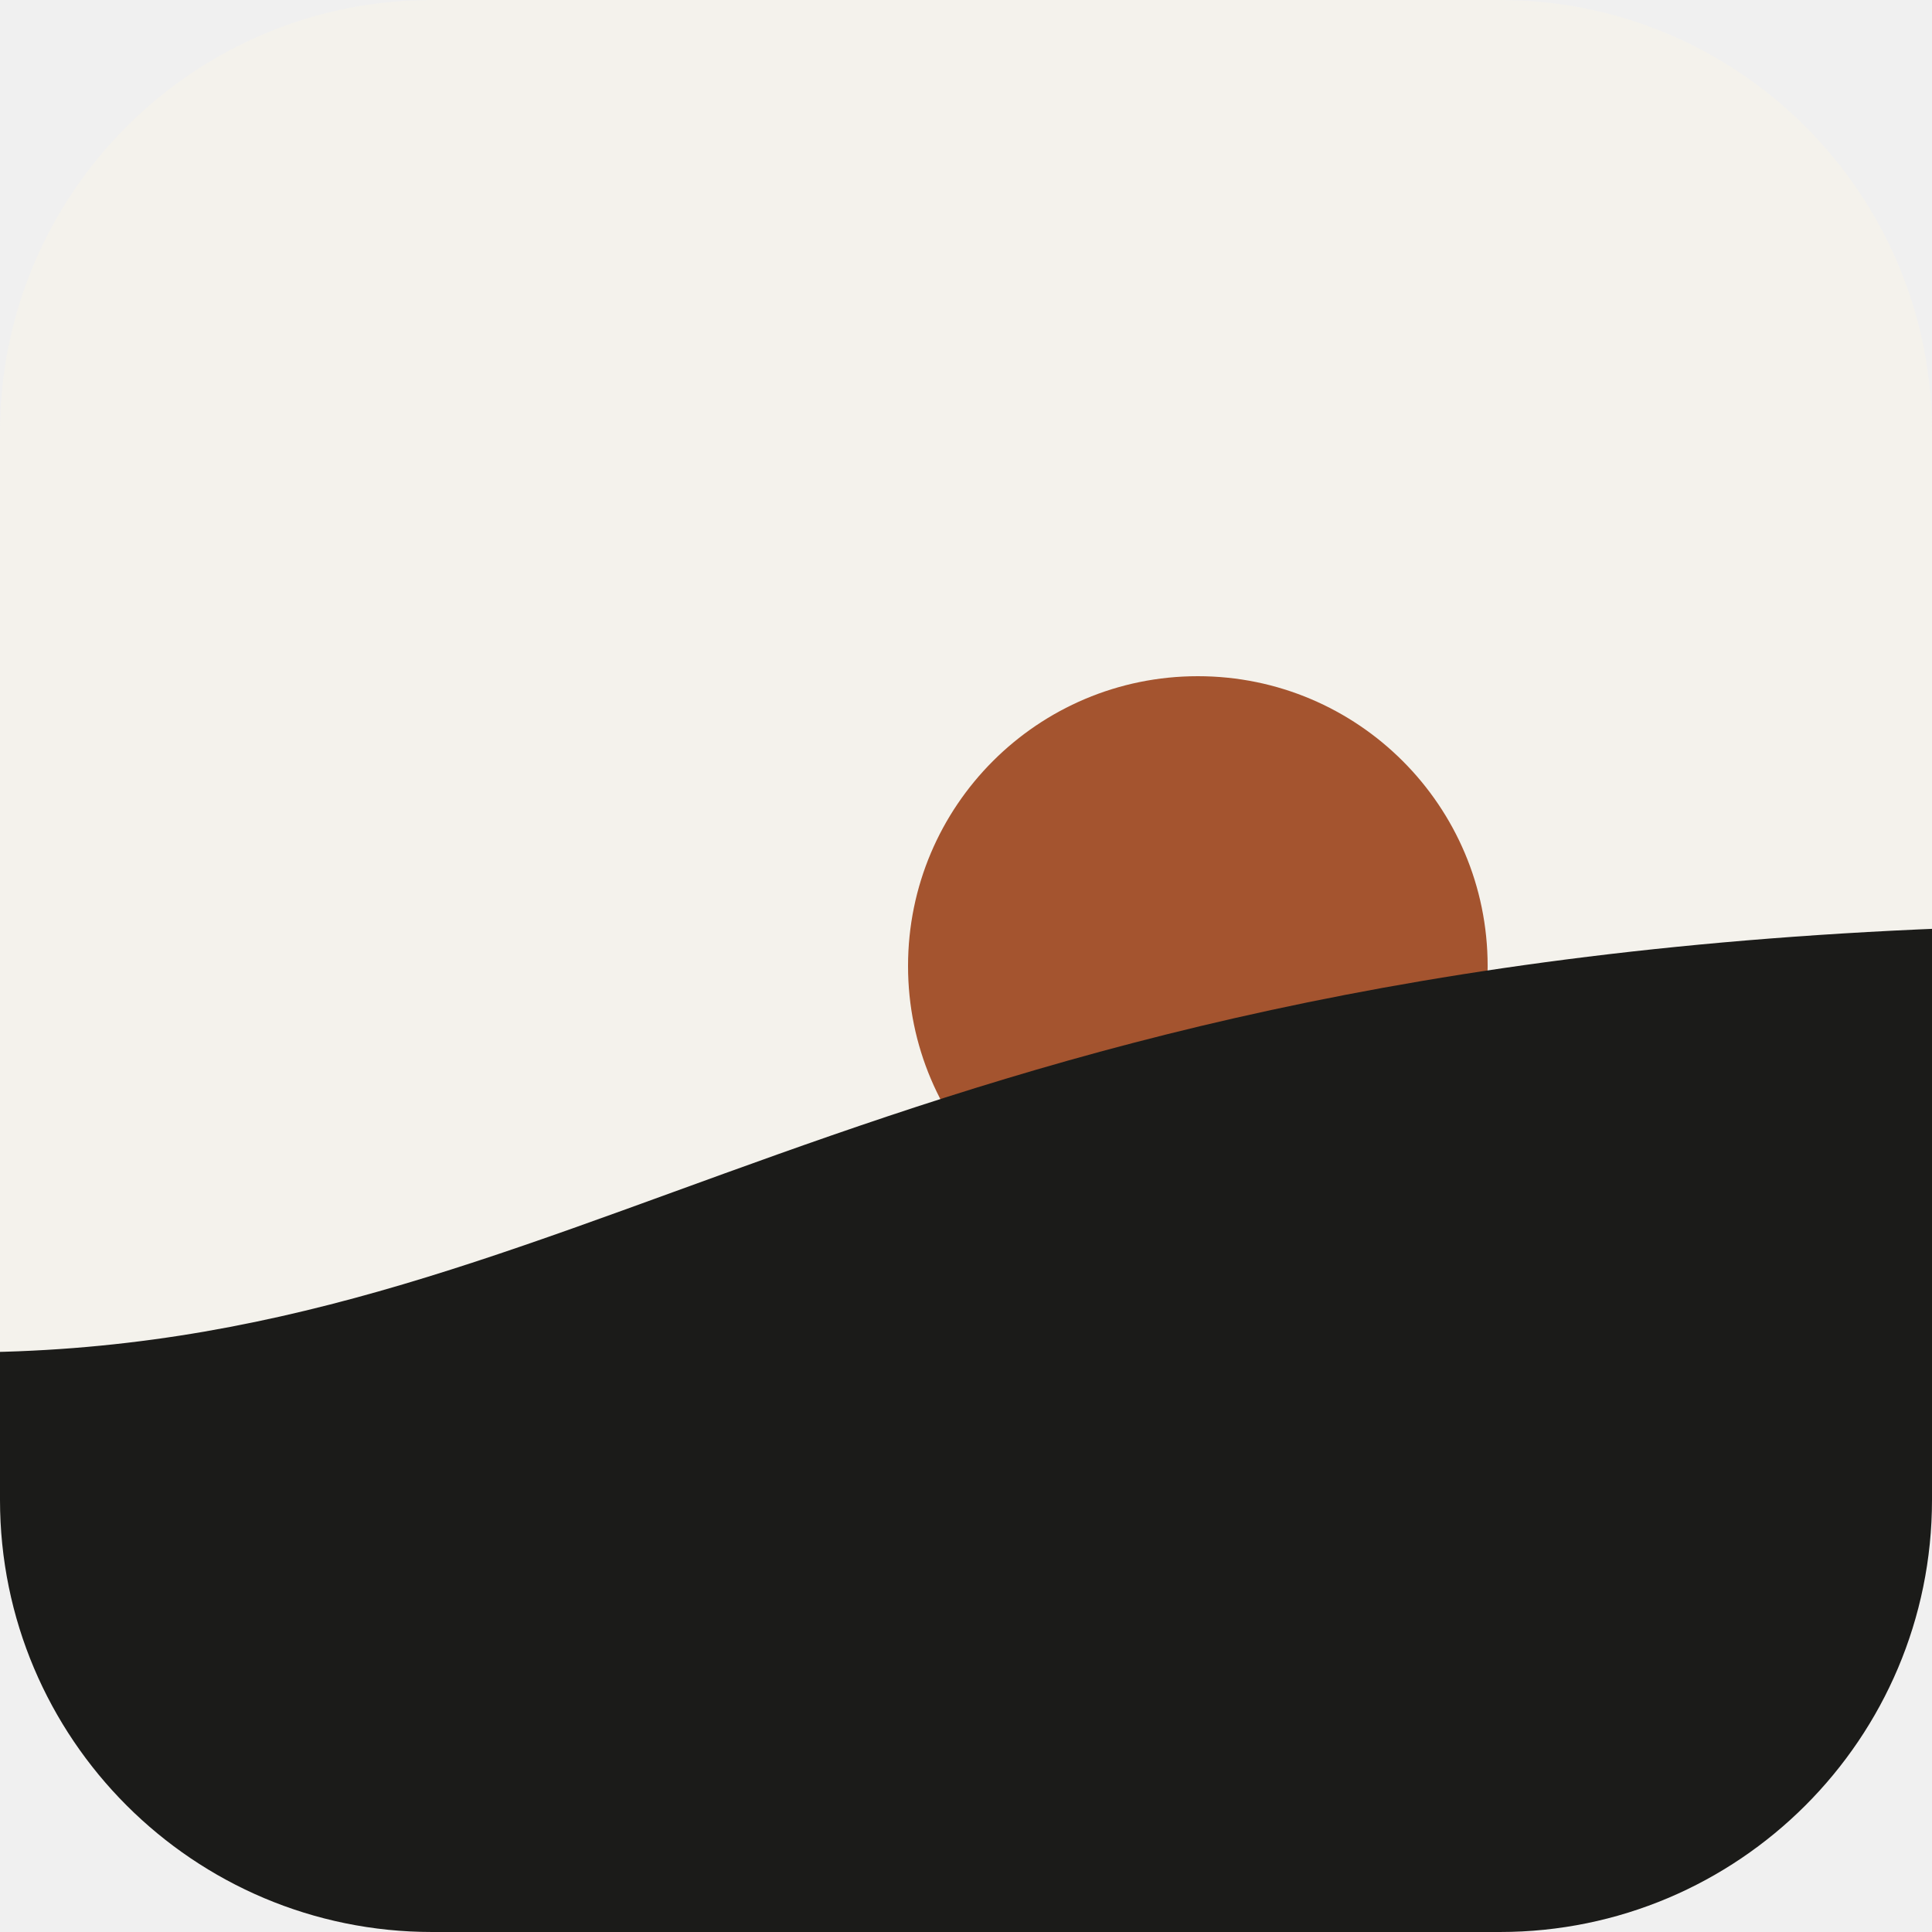
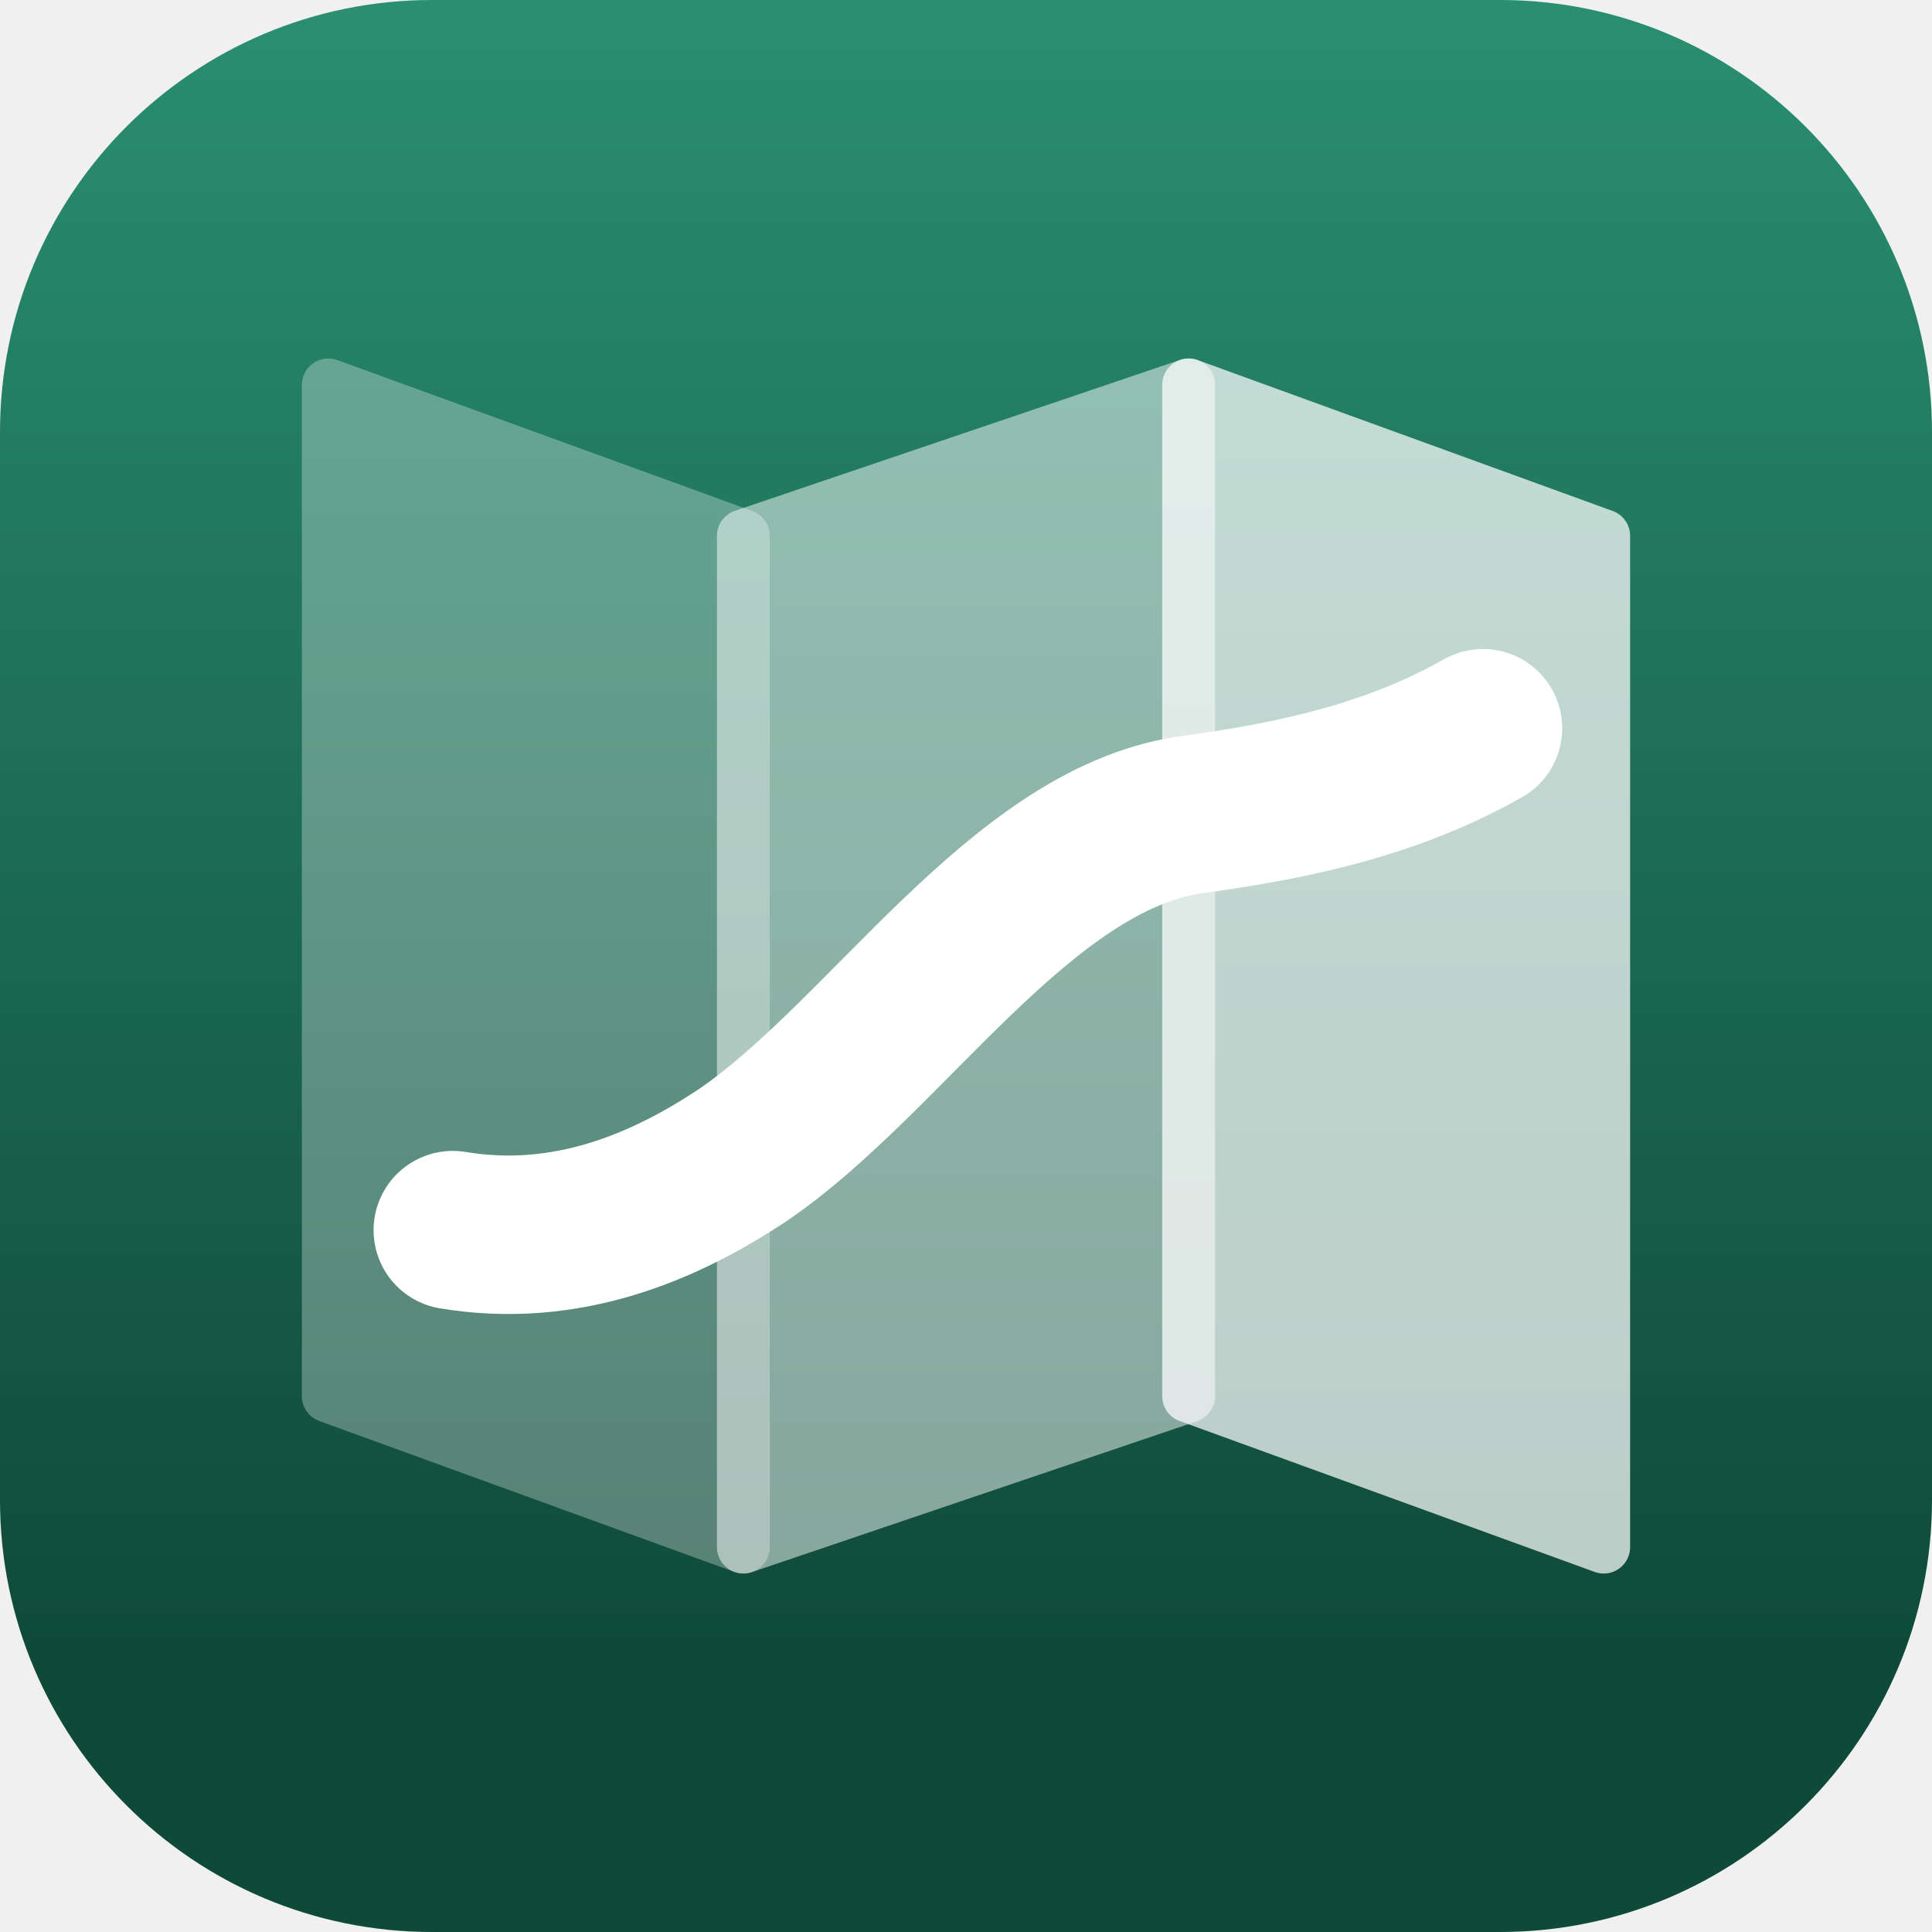
- <svg xmlns="http://www.w3.org/2000/svg" viewBox="0 0 100 100" width="100" height="100">
+ <svg xmlns="http://www.w3.org/2000/svg" viewBox="0 0 1024 1024">
  <defs>
-     <clipPath id="lc">
-       <rect width="100" height="100" rx="22.37" />
-     </clipPath>
+     <linearGradient id="bg" x1="0" y1="0" x2="0" y2="0.85">
+       <stop offset="0" stop-color="#2A8F70" />
+       <stop offset="1" stop-color="#0F4A38" />
+     </linearGradient>
  </defs>
-   <g clip-path="url(#lc)">
-     <rect width="100" height="100" fill="#F4F2EC" />
-     <circle cx="62" cy="50" r="15" fill="#A4542F" />
-     <path d="M-2 70 C30 70 44 50 102 48 L102 102 L-2 102 Z" fill="#1B1B19" />
+   <rect width="1024" height="1024" rx="229" fill="url(#bg)" />
+   <g opacity="0.3">
+     <g transform="translate(512 512) scale(1) translate(-512 -512)">
+       <path d="M174 204 L394 284 V820 L174 740Z" fill="#fff" stroke="#fff" stroke-width="28" stroke-linejoin="round" />
+     </g>
+   </g>
+   <g opacity="0.5">
+     <g transform="translate(512 512) scale(1) translate(-512 -512)">
+       <path d="M394 284 L630 204 V740 L394 820Z" fill="#fff" stroke="#fff" stroke-width="28" stroke-linejoin="round" />
+     </g>
+   </g>
+   <g opacity="0.72">
+     <g transform="translate(512 512) scale(1) translate(-512 -512)">
+       <path d="M630 204 L850 284 V820 L630 740Z" fill="#fff" stroke="#fff" stroke-width="28" stroke-linejoin="round" />
+     </g>
+   </g>
+   <g opacity="1">
+     <g transform="translate(512 512) scale(1) translate(-512 -512)">
+       <path d="M240 652 C300 662 352 640 394 612 C470 560 540 446 630 432 C690 424 740 412 786 386" fill="none" stroke="#fff" stroke-width="84" stroke-linecap="round" />
+     </g>
  </g>
</svg>
